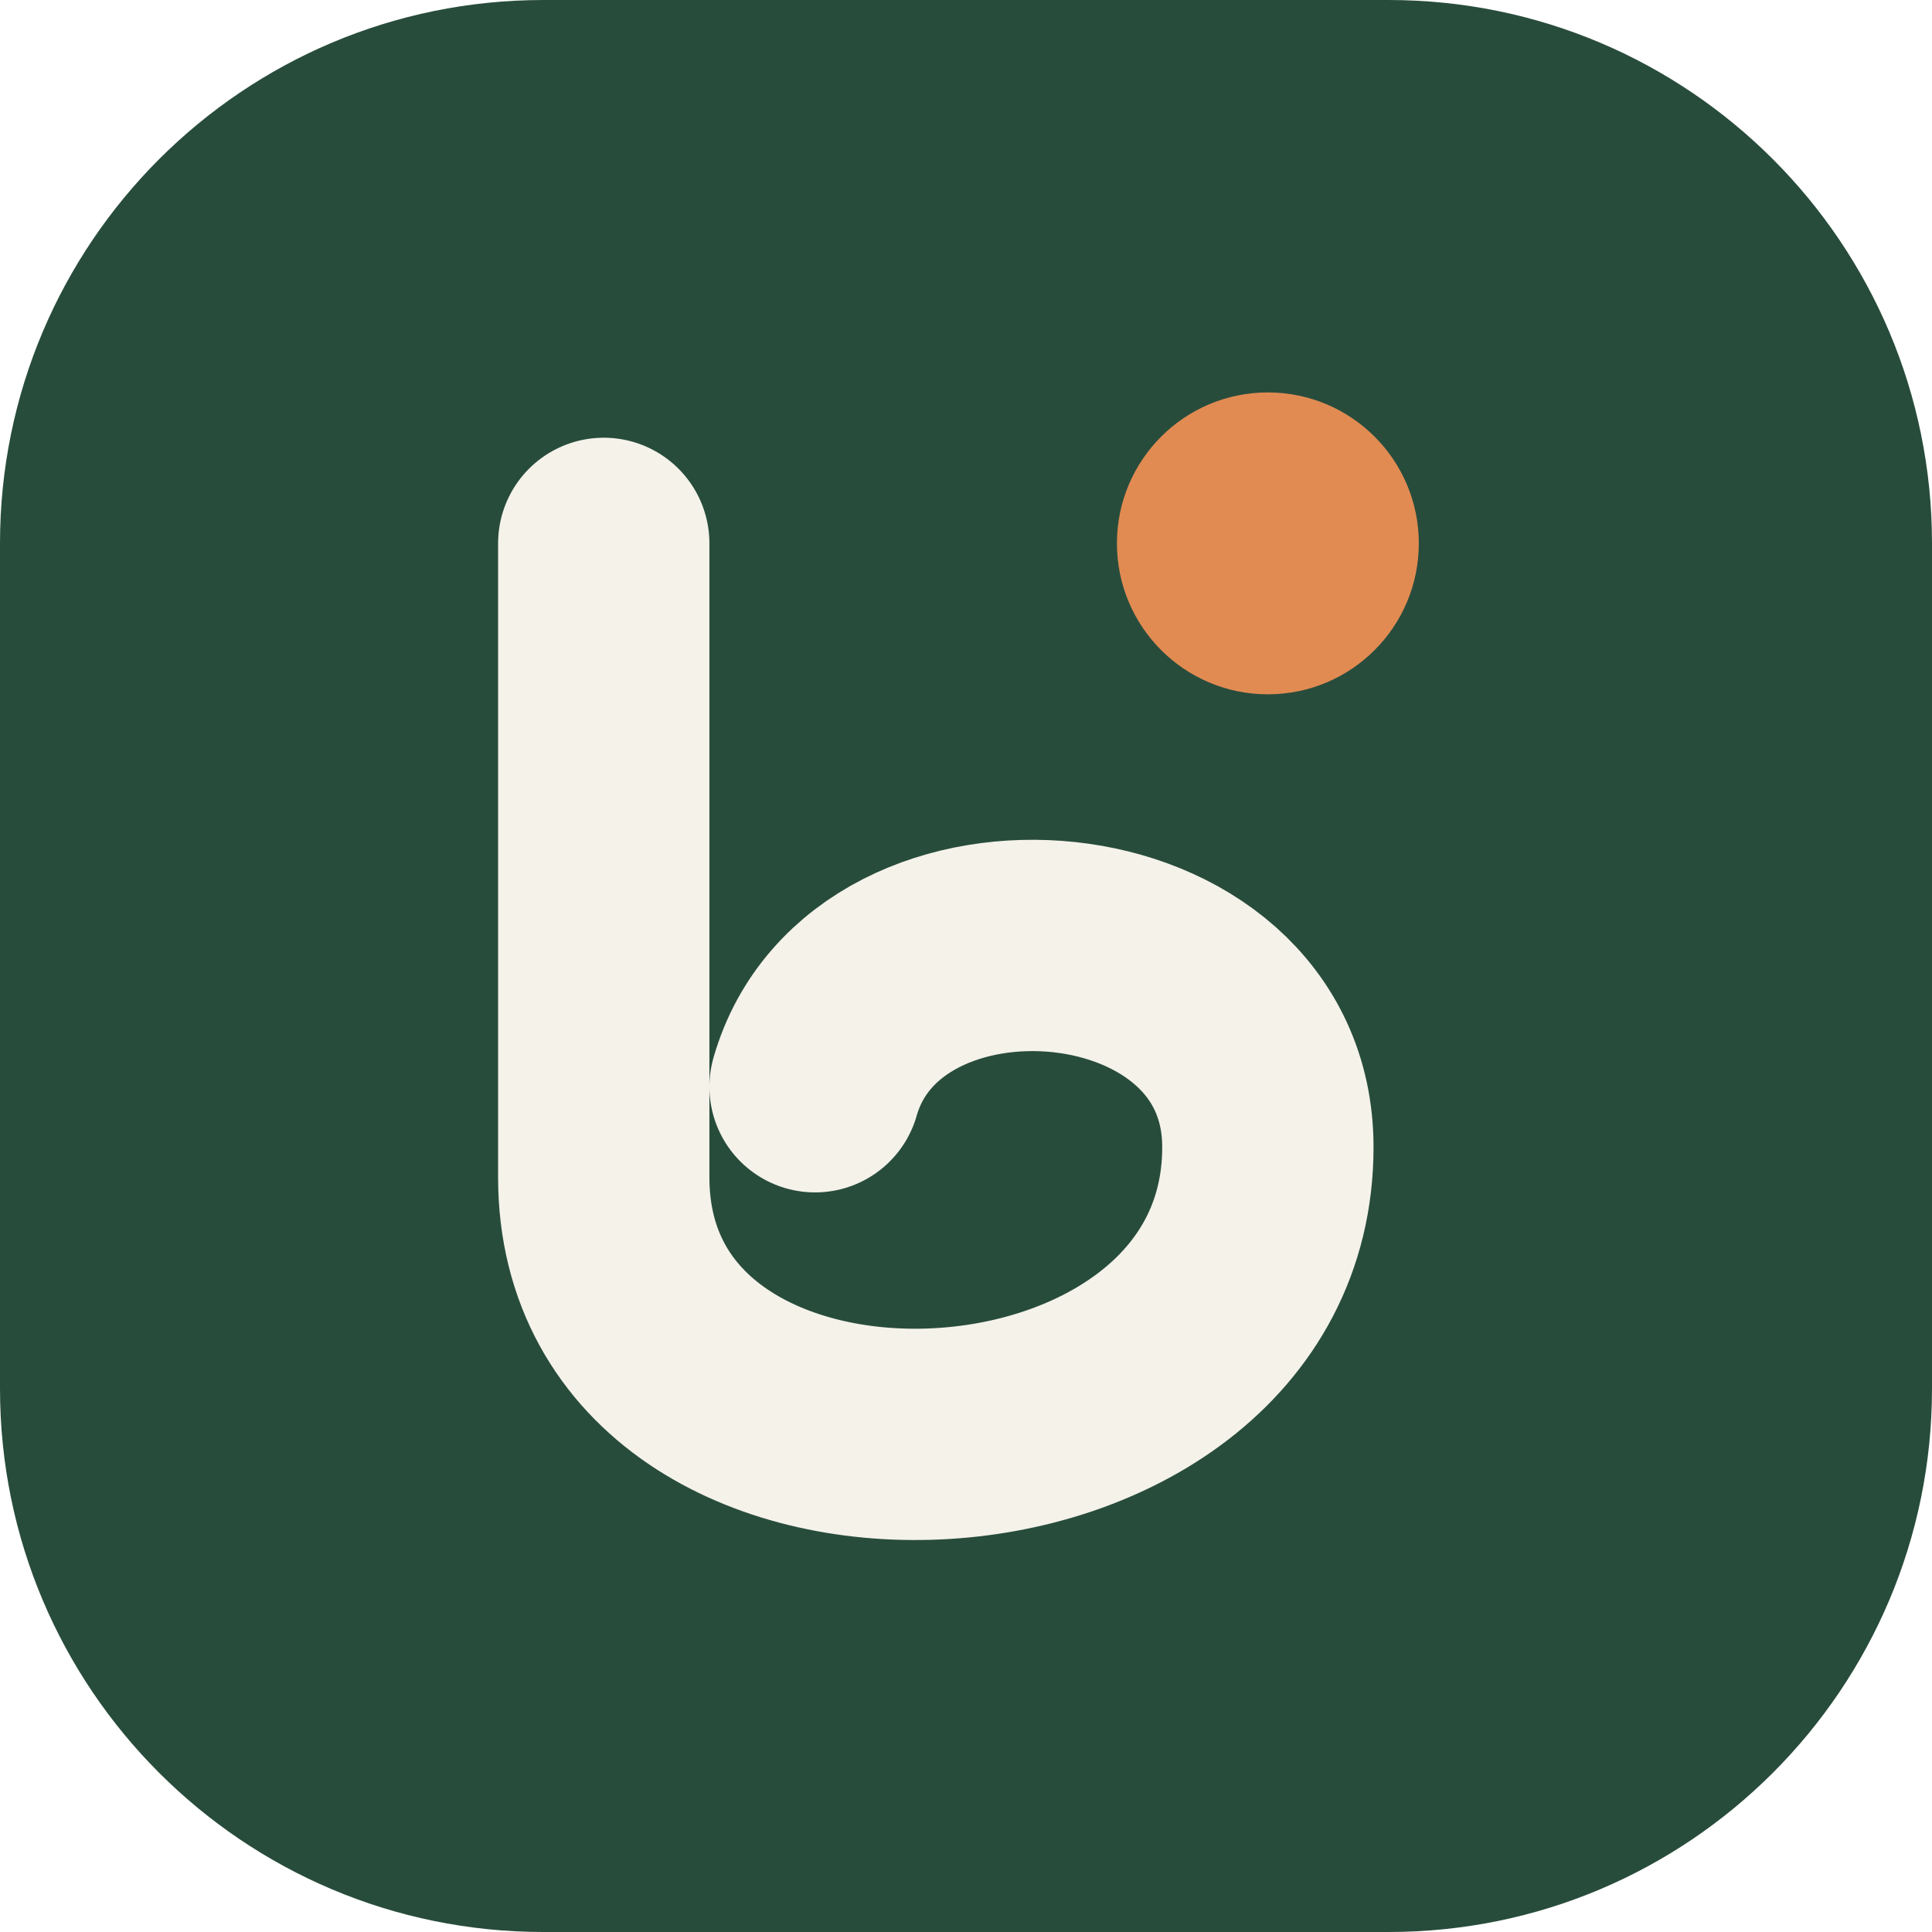
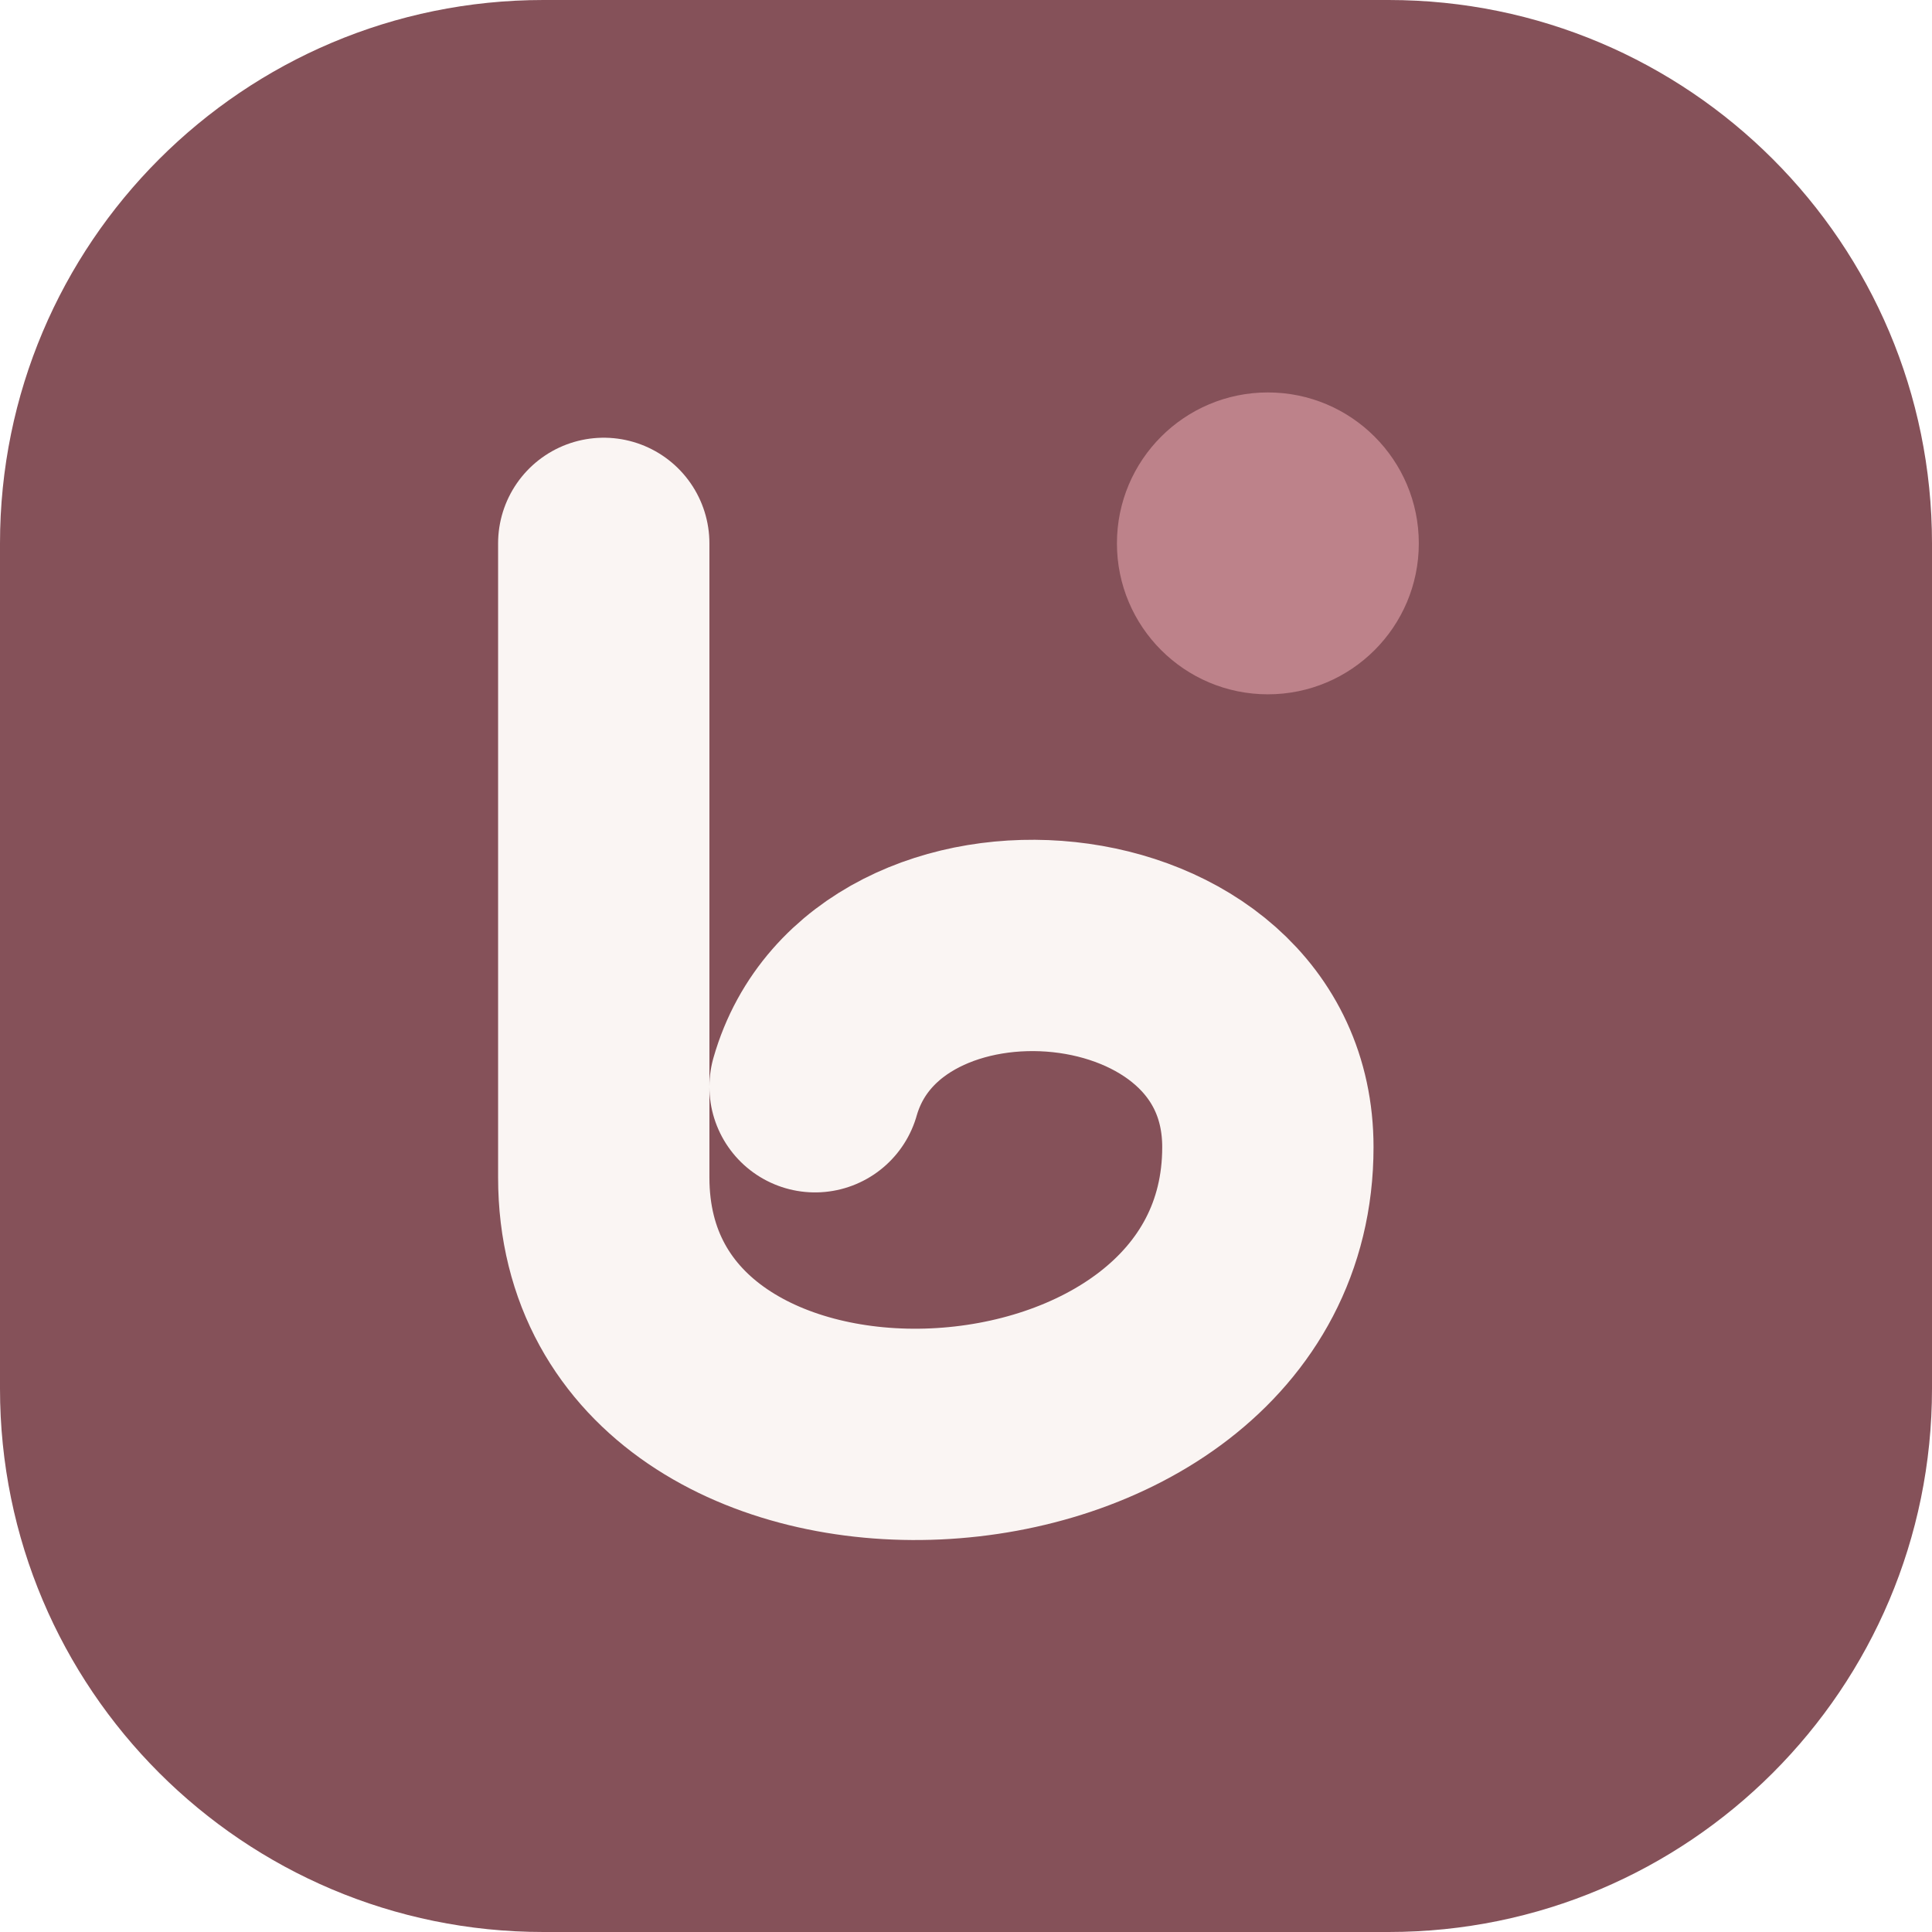
<svg xmlns="http://www.w3.org/2000/svg" viewBox="0 0 64 64">
-   <rect width="64" height="64" rx="18" fill="#284c3c" />
-   <path d="M20 18v21c0 12 22 11 22-1 0-8-13-9-15-2" fill="none" stroke="#f4f2e9" stroke-width="7" stroke-linecap="round" />
-   <circle cx="42" cy="18" r="5" fill="#e18b52" />
+   <rect width="64" height="64" rx="18" fill="#855159" />
+   <path d="M20 18v21c0 12 22 11 22-1 0-8-13-9-15-2" fill="none" stroke="#faf5f3" stroke-width="7" stroke-linecap="round" />
+   <circle cx="42" cy="18" r="5" fill="#bd828a" />
</svg>
